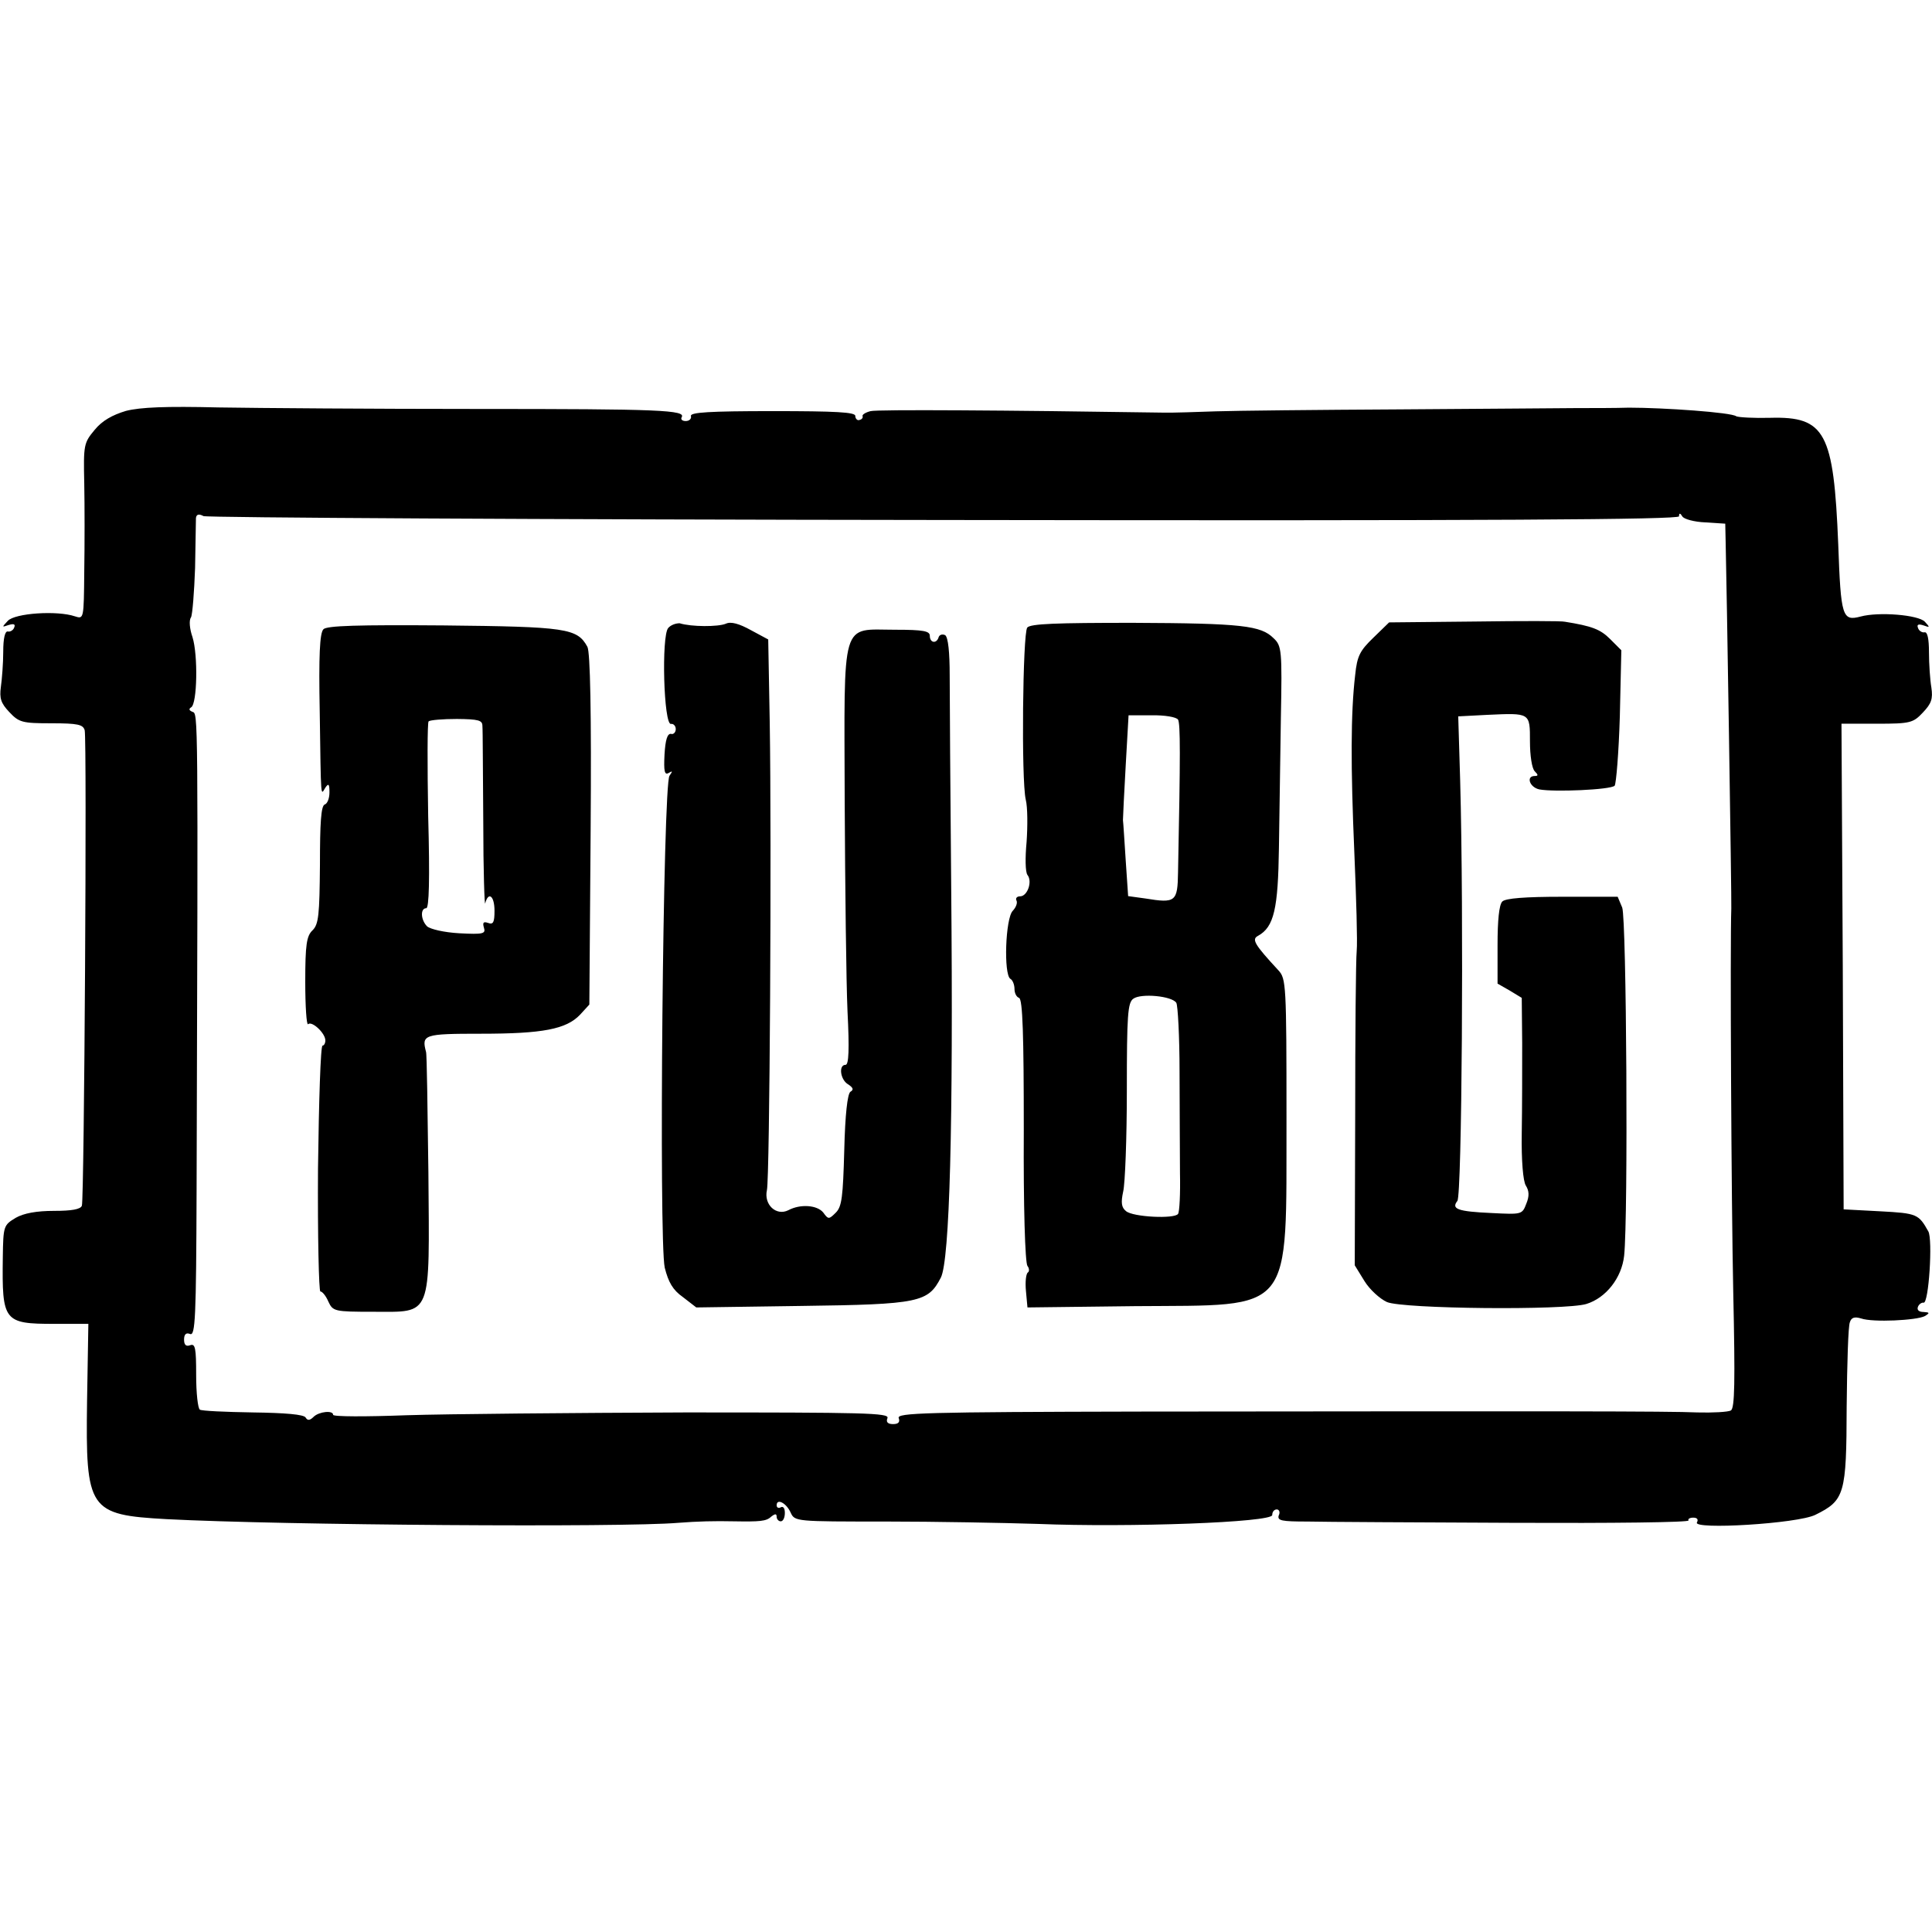
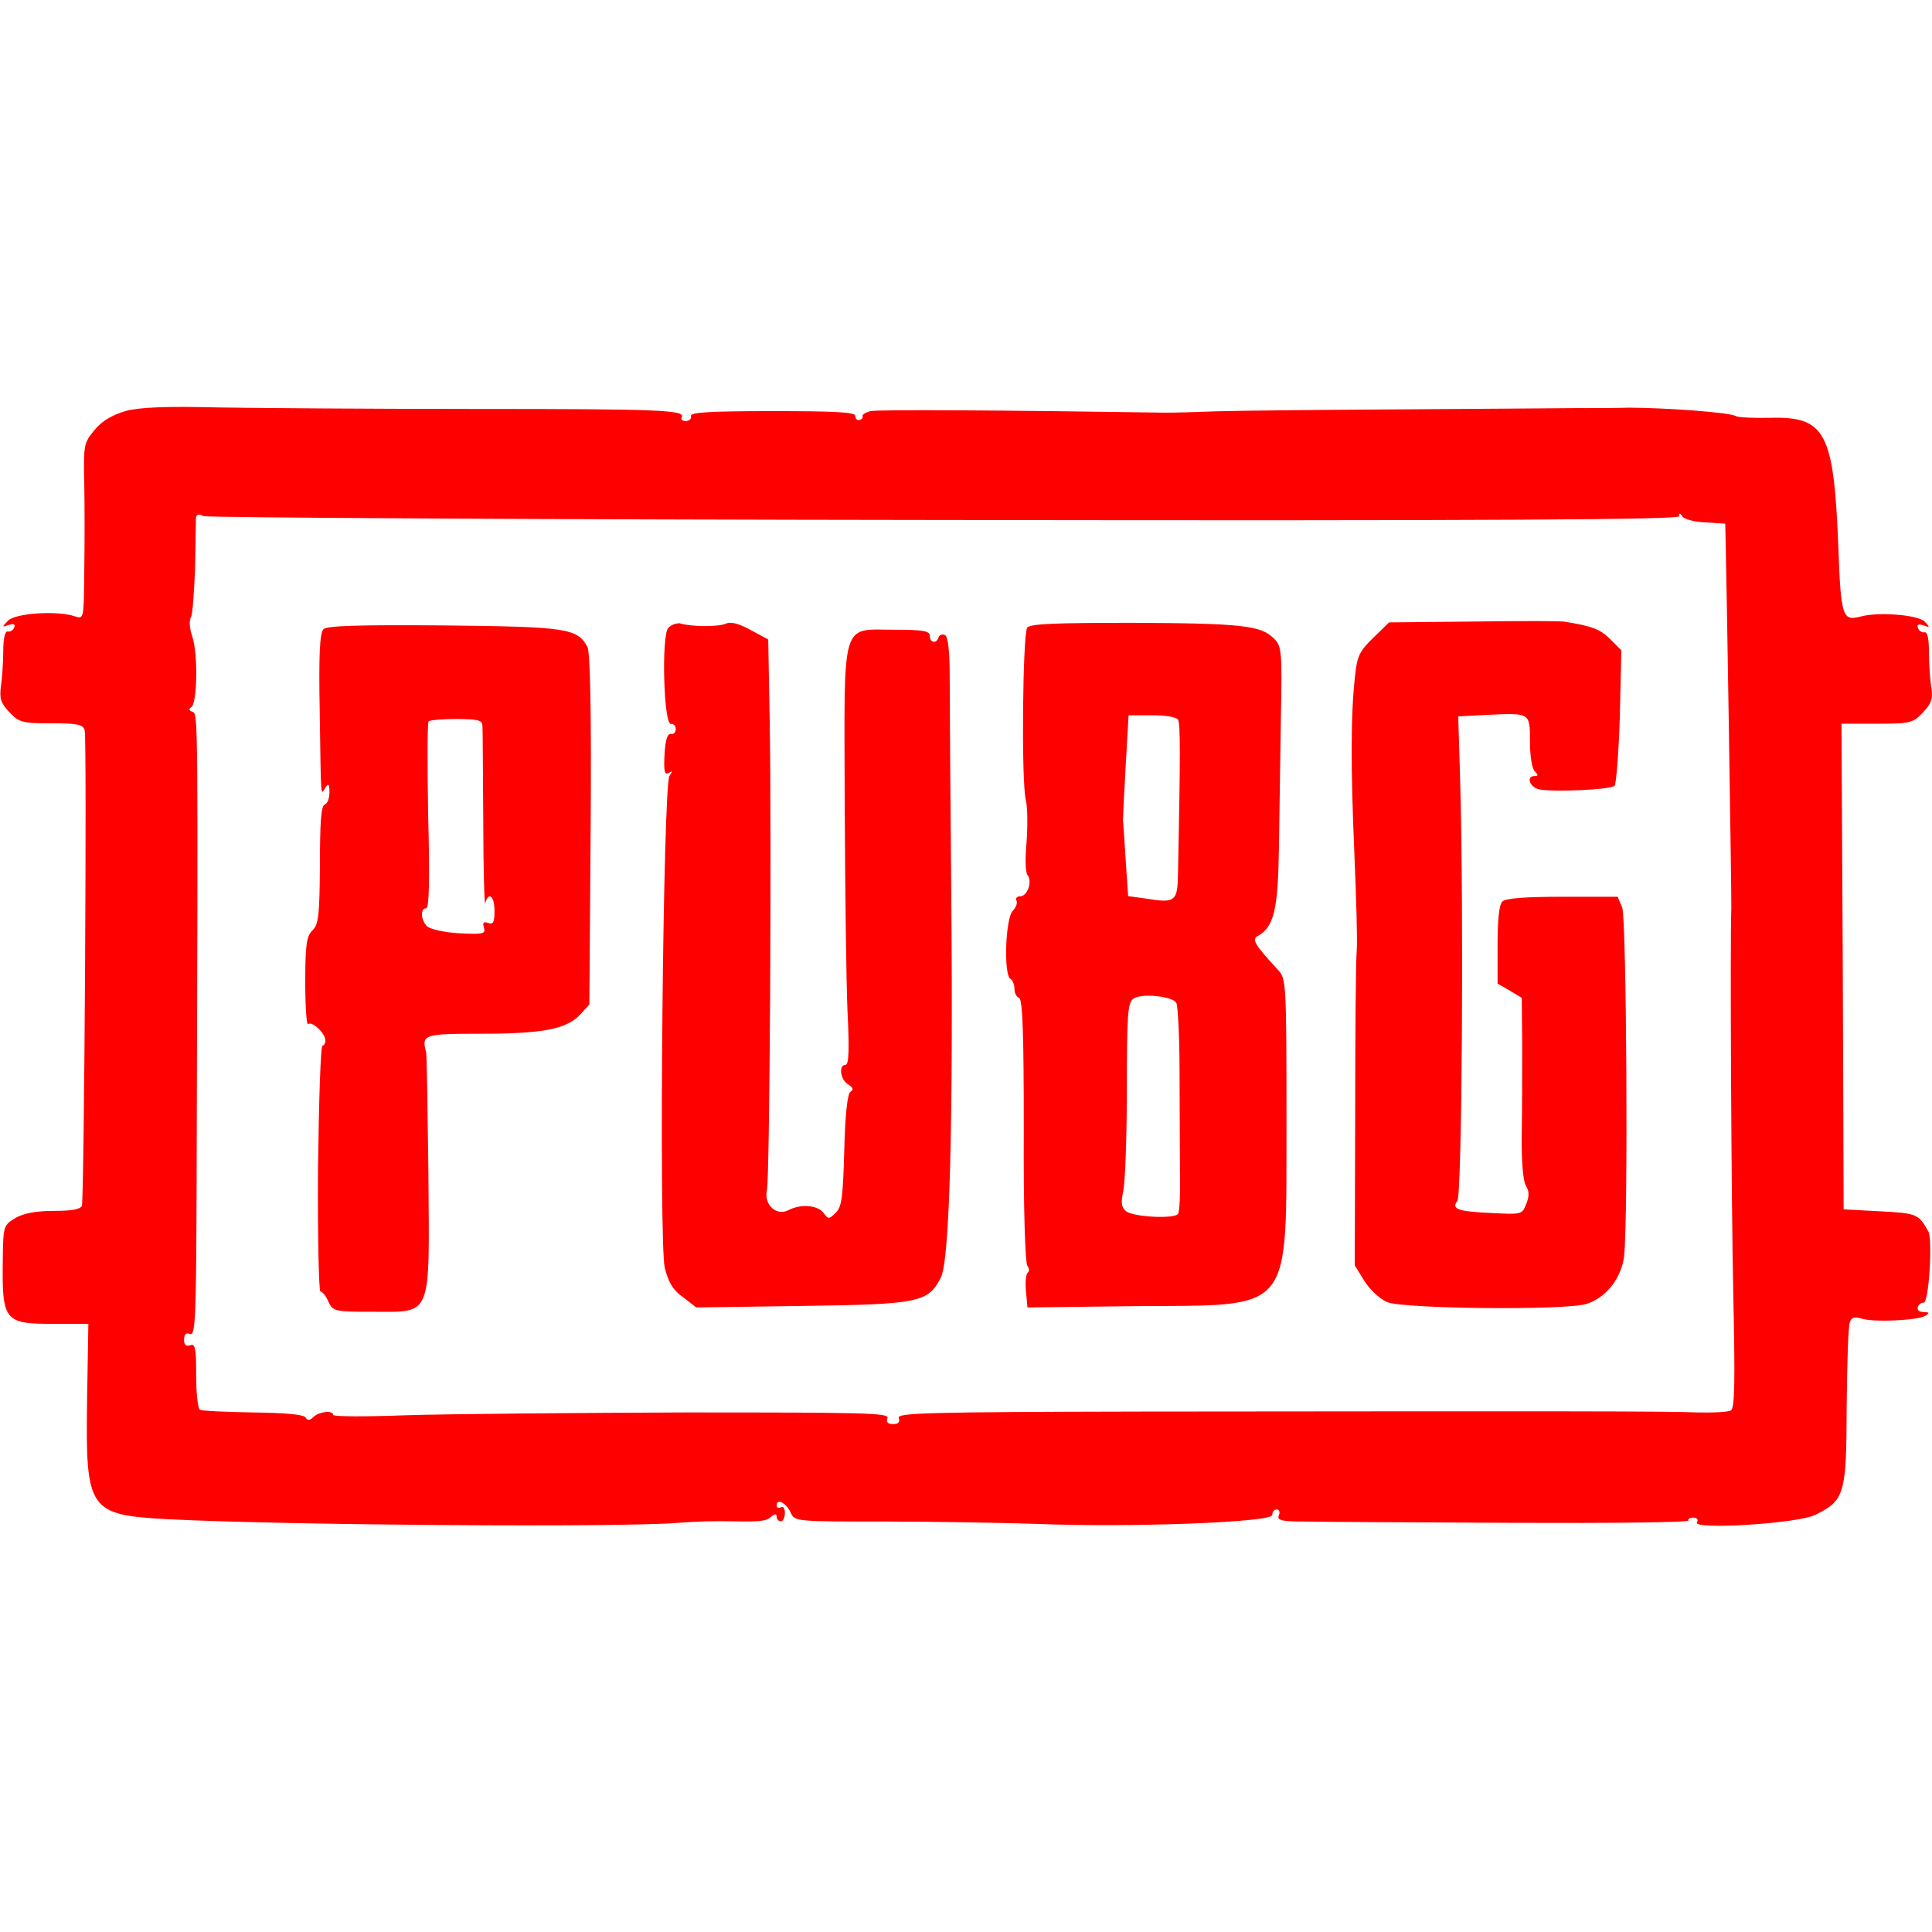
- <svg xmlns="http://www.w3.org/2000/svg" fill="#000000" width="800px" height="800px" viewBox="0 -188.3 894.3 894.3" enable-background="new 0 0 894.3 517.7">
+ <svg xmlns="http://www.w3.org/2000/svg" fill="#FF0000" width="800px" height="800px" viewBox="0 -188.3 894.3 894.3" enable-background="new 0 0 894.3 517.7">
  <path d="m58.3 1.9c-6.3 1.9-11 4.5-14.5 8.8-5 6-5.2 6.9-4.8 24.8.2 10.3.2 28.5 0 40.8-.2 22-.2 22-4.3 20.7-8.2-2.8-27.8-1.5-31.1 2.1-2.8 3-2.8 3 .4 1.9 2.4-.7 3.2-.4 2.6 1.1-.4 1.3-1.9 2.2-3 1.9-1.3-.2-2.1 3.2-2.1 9.3 0 5.4-.6 12.9-1.1 16.4-.7 5.2 0 7.5 3.9 11.6 4.5 4.8 6 5.2 19.4 5.2 12.5 0 14.7.6 15.5 3.2 1.1 4.3-.2 217.1-1.3 220.1-.6 1.7-4.8 2.4-12.9 2.4s-14 1.1-17.7 3.2c-5.6 3.4-5.8 3.7-6 18.3-.4 29.7.4 30.8 23.9 30.8h15.7l-.6 35.8c-.7 50.4.7 52.6 36.9 54.6 53.7 2.8 210.9 3.9 236.7 1.7 9-.7 17-.9 25.7-.7 12.1.2 15.1 0 17.3-2.1 1.9-1.5 2.6-1.5 2.6 0 0 1.1.9 2.1 1.9 2.1 1.1 0 1.9-1.7 1.9-3.9 0-2.1-.7-3.2-1.9-2.6-.9.6-1.9.2-1.9-.9 0-3.4 4.5-1.1 6.5 3.4 1.9 4.1 2.4 4.1 43.8 4.1 23.1 0 54.8.6 70.5 1.1 42.3 1.7 108.6-.7 108.6-4.1 0-1.5.9-2.6 2.1-2.6 1.1 0 1.7 1.3.9 2.8-.7 2.4 1.3 2.8 13.4 2.8 7.8.2 50.9.4 95.9.6 44.8.2 80.9-.2 80.4-1.1-.4-.7.6-1.3 2.2-1.3 1.9 0 2.4.9 1.7 2.2-2.2 3.5 46.6.6 54.8-3.5 13.6-6.7 14.4-9.5 14.5-50 .2-20 .7-37.5 1.5-39.2.7-2.2 2.2-2.6 5.2-1.7 5.4 1.9 25.7.9 29.5-1.1 2.4-1.5 2.2-1.7-.6-1.9-2.1 0-3.2-.9-2.6-2.4.4-1.1 1.7-2.1 2.6-1.9 2.4.6 4.3-29.3 2.2-33-4.5-8-5.2-8.4-22.2-9.3l-17-.9-.4-112.5-.6-112.3h16.6c15.3 0 16.6-.4 21.1-5.2 3.9-4.1 4.7-6.3 3.9-11.6-.6-3.5-1.1-11-1.1-16.2 0-6.3-.7-9.7-2.1-9.3-1.1.2-2.6-.7-3-2.1-.6-1.5.2-1.9 2.6-1.1 3 1.1 3 .9.6-1.7-3-3.2-21.4-4.7-29.8-2.4-8.4 2.2-9.1.2-10.3-33.4-2.1-51.9-6-59.3-31.5-58.6-7.5.2-14.5-.2-15.7-.7-2-1.8-33.7-4-49.7-4-6.2.2-17 .2-24.2.2-7.1 0-44 .4-82.1.6-37.9.2-76.1.6-84.9.9s-19.6.7-24.2.6c-72.4-1.1-132.4-1.5-135.6-.7-2.4.6-4.1 1.7-3.7 2.4.2.7-.4 1.5-1.5 1.7-.9.4-1.9-.6-1.9-1.9 0-1.7-9-2.2-38.2-2.2-29.7 0-38 .6-37.9 2.2.4 1.3-.7 2.4-2.4 2.4-1.5 0-2.4-.7-1.9-1.7 2.2-3.4-9.9-3.9-94.9-3.9-47.2 0-100.9-.4-119.4-.7-24.5-.6-36.2-.1-42.9 1.6zm379.1 50.5c255.3.4 339.8-.2 339.8-1.7 0-1.7.6-1.5 1.5 0 .7 1.3 5.6 2.6 10.6 2.8l9.3.6.2 9.3c.4 14.9 2.8 165.6 2.6 168.8-.6 15.9 0 135.8.9 177.6s.7 53.7-1.1 54.8c-1.3.7-8.4 1.1-15.5.9-13.8-.6-64.2-.6-257.4-.4-100.2.2-113.2.6-112.3 3 .7 1.9-.2 2.8-2.6 2.8s-3.4-.9-2.6-2.8c.9-2.4-10.8-2.6-93.8-2.6-52 .2-110 .7-128.9 1.3-18.7.7-33.9.7-33.9-.2 0-2.2-6.5-1.5-9 .9-1.7 1.7-2.8 1.9-3.7.4-.7-1.5-9.7-2.2-24.4-2.4-12.7-.2-23.9-.7-24.6-1.3-.9-.6-1.7-7.6-1.7-16 0-12.5-.4-14.7-2.8-13.8-1.9.7-2.8-.2-2.8-2.6s.9-3.4 2.8-2.6c2.4.9 2.8-7.3 3-66.6.7-223.1.7-220.5-1.9-221.4-1.5-.6-1.9-1.3-.6-2.1 2.8-1.7 3.2-24.2.6-32.5-1.3-3.7-1.7-7.8-.7-9.1.7-1.3 1.5-11.8 1.9-22.9.2-11.4.4-21.6.4-23.1.2-1.7 1.3-2.1 3.5-.9 1.7.7 156.2 1.6 343.2 1.8z" />
  <path d="m682.7 99.4-39.7.4-7.3 7.1c-6.2 6-7.5 8.4-8.4 17.2-2.1 17.7-2.1 42.5-.4 82.1.9 21.1 1.5 41.6 1.1 45.7s-.7 38.4-.7 76.5l-.2 69 4.5 7.3c2.4 3.9 7.1 8.2 10.4 9.7 7.5 3.2 82.4 3.9 92.3.9 9.1-2.8 16.4-12.1 17.5-22.4 1.9-18.1 1.1-155.9-.9-161.1l-2.1-5h-25.6c-17.3 0-26.3.7-27.8 2.2s-2.2 8.8-2.2 20.1v17.9l5.6 3.2 5.6 3.4.2 20.9c0 11.6 0 30.2-.2 41.8-.2 12.5.6 22.2 1.9 24.2 1.5 2.4 1.7 4.8.2 8.4-1.9 5-2.1 5-16 4.3-15.9-.7-18.8-1.9-15.9-5.6 2.1-2.6 3-133 1.3-194.3l-.9-30 13.4-.7c20-.9 19.8-1.1 19.8 12.3 0 6.5.9 12.5 2.2 13.8 1.7 1.7 1.7 2.2 0 2.2-4.1 0-2.4 5.2 2.1 6.2 6.7 1.3 33 .2 34.9-1.7.7-.9 1.9-15.3 2.4-32.1l.7-30.6-5.2-5.2c-4.5-4.5-8.4-6-20.9-8-1.2-.4-20.1-.4-41.7-.1zm-533 3.6c-1.7 1.7-2.2 12.3-1.7 38.2.6 41.8.4 38.6 2.6 35.1 1.5-2.2 1.9-1.7 1.9 2.2 0 2.6-.9 5.2-2.2 5.6-1.7.6-2.2 8.6-2.2 27.8-.2 23.3-.6 27.6-3.4 30.4-2.8 2.6-3.4 6.7-3.4 23.9 0 11.4.6 20.1 1.3 19.6 1.7-1.7 8 4.1 8 7.5 0 1.3-.6 2.4-1.3 2.4-.9 0-1.7 25.6-2.1 56.9-.2 31.3.4 56.9 1.1 56.9.9 0 2.6 2.1 3.7 4.7 2.1 4.5 2.8 4.7 20.7 4.7 27.6 0 26.1 3.4 25.6-64.5-.4-29.7-.7-54.8-1.1-55.8-2.1-8-1.1-8.4 25.4-8.4 28.7 0 39.5-2.1 45.9-8.8l4.3-4.7.6-80.9c.4-54.5-.2-82.3-1.5-84.7-4.7-8.6-9.7-9.3-66.6-9.9-39.4-.3-54.2.1-55.6 1.8zm73.6 44.7c.2 1.9.2 21.8.4 44.4 0 22.6.6 39.5.9 37.7 1.5-5.6 4.3-3.4 4.3 3.5 0 5.4-.6 6.5-3 5.6-2.1-.7-2.6-.2-1.9 2.2.9 2.8-.2 3.2-11.4 2.6-7.1-.4-13.4-1.9-14.9-3.2-3-3-3.2-8.4-.4-8.4 1.3 0 1.7-13.1.9-42.7-.4-23.5-.4-43.3.2-43.8.7-.6 6.5-1.1 13.1-1.1 10 .1 11.8.6 11.8 3.2zm86-45.3c-3.2 3.7-2.1 45.1 1.3 44.4 1.1-.2 2.2.9 2.2 2.4s-1.1 2.6-2.2 2.2c-1.7-.2-2.6 2.8-3 9.5-.4 7.8 0 9.7 1.9 8.6s1.9-.9.4 1.3c-3 3.9-5 215.2-2.2 227.7 1.7 6.7 3.7 10.3 8.4 13.6l6.2 4.8 48.9-.7c54.5-.7 58.4-1.7 64.3-13.1 4.1-8 5.8-70.9 4.8-180.4-.4-44.6-.7-89-.7-98.3 0-10.8-.7-17.7-2.1-18.7-1.3-.6-2.6-.2-3 .9-.9 3.2-4.1 2.8-4.1-.6 0-2.2-3-2.8-15.9-2.8-25.6 0-23.7-6.2-23.5 79.8.2 39.7.7 83.4 1.3 96.8.9 17.7.6 24.8-.9 24.8-3.4 0-2.4 7.1 1.3 9.1 2.2 1.5 2.6 2.4.9 3.4-1.3 1.1-2.4 10.3-2.8 27-.6 21.6-1.1 26.1-3.9 28.9-3.2 3.2-3.5 3.2-5.8 0-2.8-3.5-10.6-4.1-16.2-1.1-5.6 2.8-11.4-2.6-9.9-9.3 1.3-5.6 2.2-160.4 1.3-216.5l-.7-38.4-8-4.3c-5.4-3-9.3-4.1-11.6-3-3.5 1.5-16 1.5-21.4-.2-1.7 0-4 .7-5.3 2.2zm166.2-.2c-2.1 2.8-2.8 70.5-.7 79.6.9 3.5.9 12.3.4 19.6-.7 7.3-.6 14 .4 15.3 2.4 3 0 9.9-3.4 9.9-1.5 0-2.2.9-1.7 1.9.6 1.1-.2 3.2-1.7 4.8-3.4 3.4-4.3 29.5-1.1 31.5 1.1.6 1.9 2.8 1.9 4.7s.9 3.7 2.1 4.1c1.7.6 2.2 17.3 2.2 61.2-.2 35.1.6 61.5 1.7 62.9.9 1.1.9 2.6.2 3-.9.6-1.3 4.5-.9 8.6l.7 7.6 49.8-.6c74.2-.6 69.9 4.7 70.1-87.1 0-61.7-.2-64.5-3.7-68.3-11.2-12.1-12.5-14.4-9.5-16 7.5-4.1 9.3-12.7 9.7-40.7.2-14.9.6-42 .9-60.2.6-31.3.4-33.4-3.4-36.9-5.8-5.8-14.5-6.9-65.1-7.1-35.3 0-47.4.4-48.9 2.2zm69.8 42.6c1.1 1.9 1.1 16 0 70.7-.2 13.6-1.1 14.4-15.1 12.1l-8-1.1-1.1-16.2c-.6-9-1.1-17.5-1.3-19 0-1.5.6-13.1 1.3-25.7l1.3-22.8h10.8c5.9-.1 11.3.8 12.1 2zm-.8 131.1c.7 1.1 1.5 15.5 1.5 31.9s.2 37.5.2 47c.2 9.3-.2 17.9-.9 18.8-1.5 2.4-20.9 1.5-24.1-1.3-2.1-1.7-2.4-3.9-1.3-9 .9-3.7 1.7-24.8 1.7-47 0-34.7.4-40.5 3-42.3 3.5-2.6 17.9-1.3 19.9 1.9z" />
</svg>
